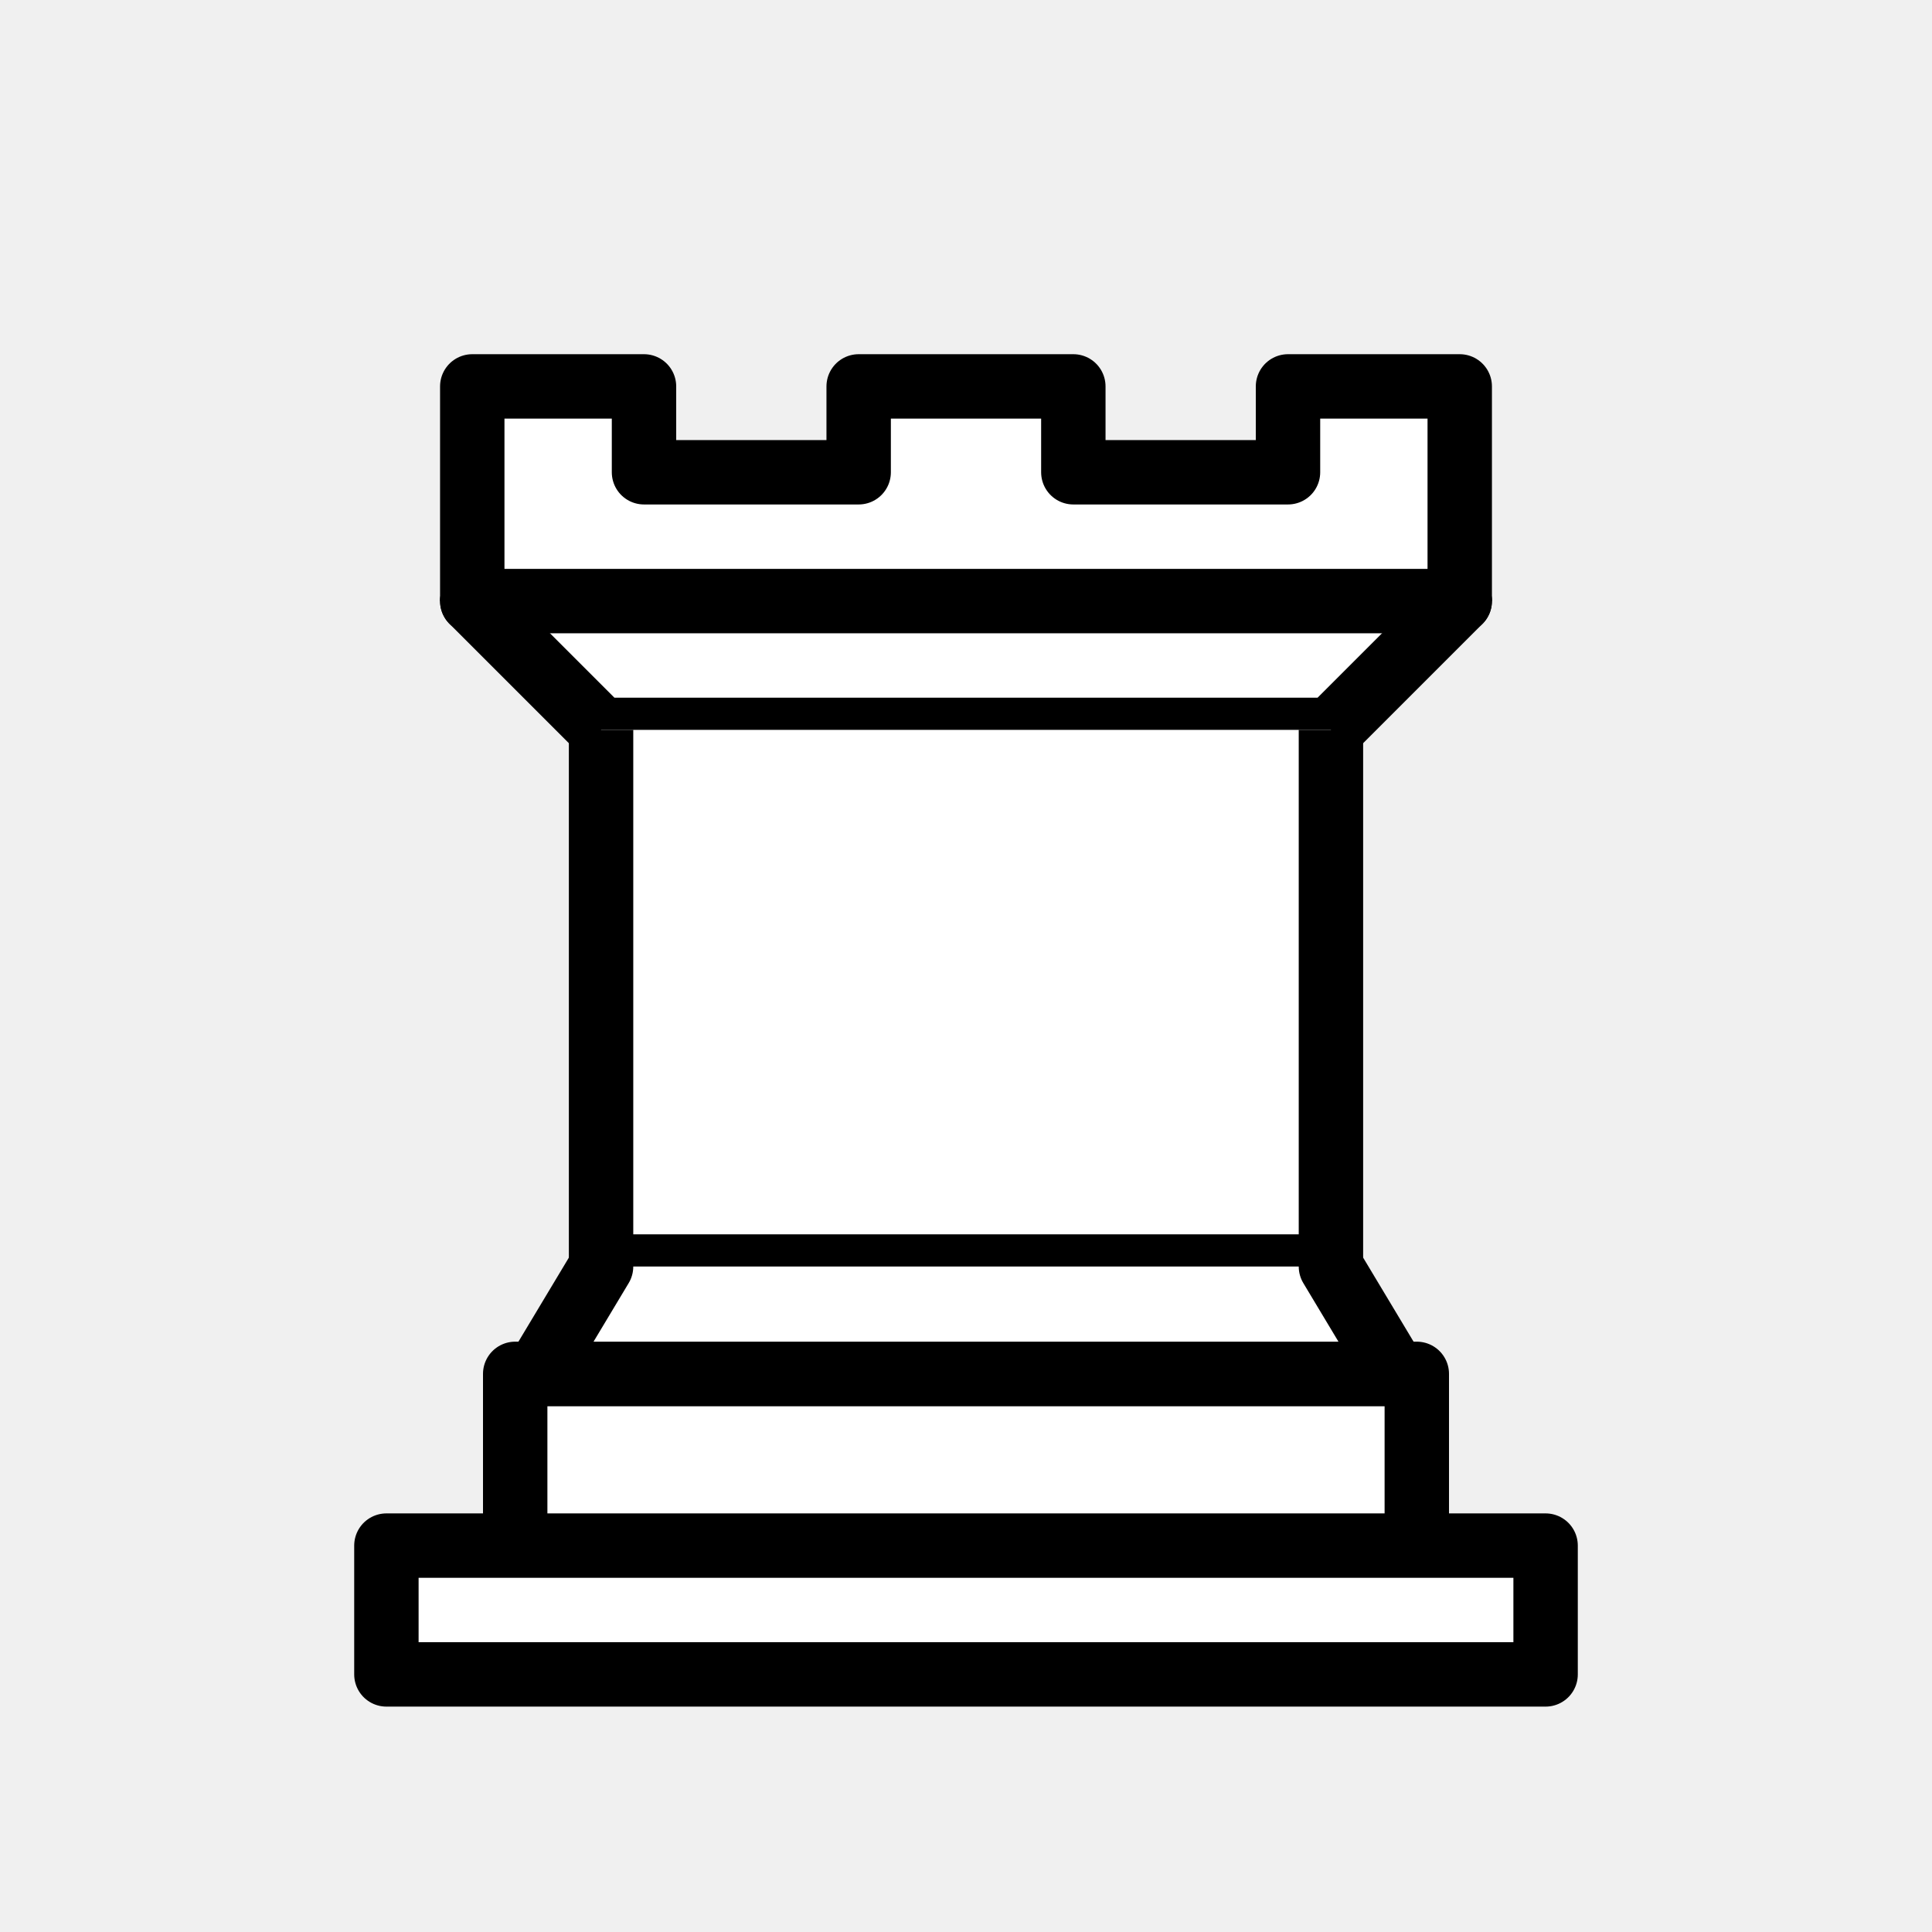
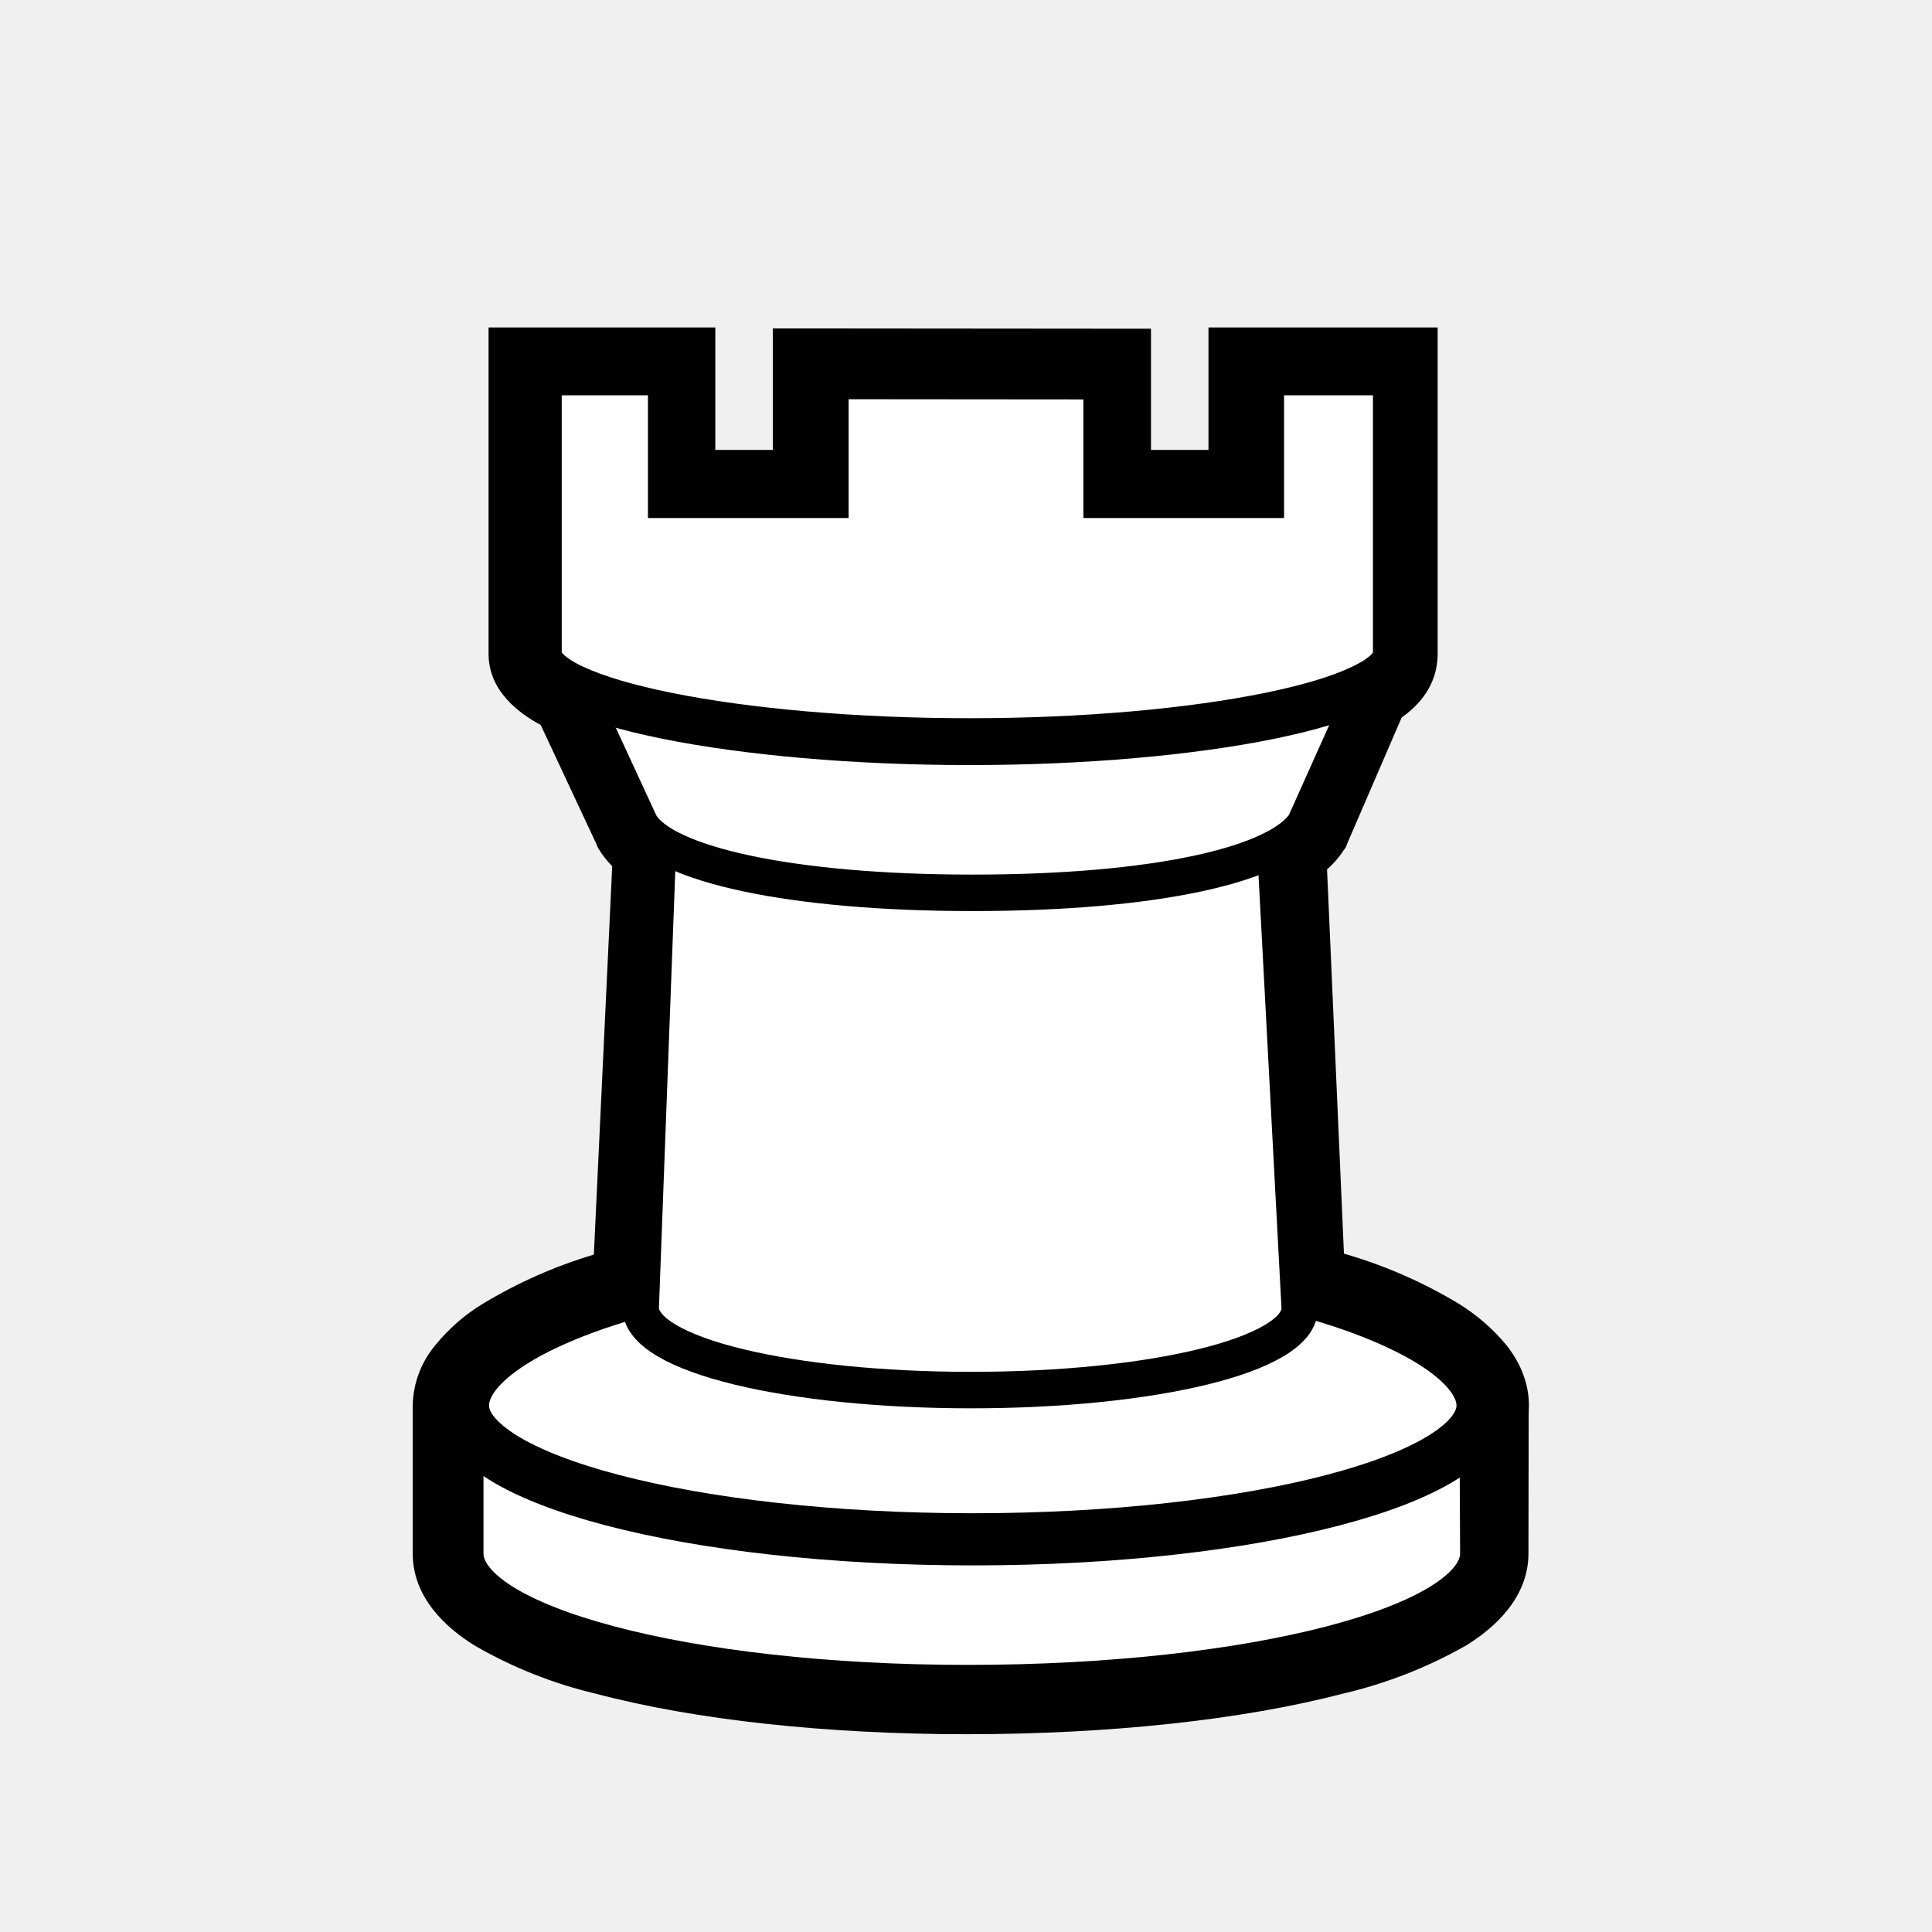
- <svg xmlns="http://www.w3.org/2000/svg" viewBox="0 0 45 45">
-   <g fill="#fff" fill-rule="evenodd" stroke="#000" stroke-linecap="round" stroke-linejoin="round" stroke-width="1.5">
-     <path stroke-linecap="butt" d="M9 39h27v-3H9zm3-3v-4h21v4zm-1-22V9h4v2h5V9h5v2h5V9h4v5" />
-     <path d="m34 14-3 3H14l-3-3" />
-     <path stroke-linecap="butt" stroke-linejoin="miter" d="M31 17v12.5H14V17" />
-     <path d="m31 29.5 1.5 2.5h-20l1.5-2.5" />
-     <path fill="none" stroke-linejoin="miter" d="M11 14h23" />
+ <svg xmlns="http://www.w3.org/2000/svg" viewBox="0 0 800 800">
+   <path fill="#fff" d="M400.4 708.3c-57.1 0-110.8-5.8-151.2-16.5-45.5-12-68.5-28.4-68.5-48.6V582c0-28.4 44.1-46.2 74.7-55.3l8.1-172.4a31.9 31.9 0 0 1-7.3-8.1l-.2-.3-24.7-52.8c-19.3-9.5-19.3-19-19.3-22.2V145.3h74.5v50.8h43.2v-50.3l137.2.1v50.2H510v-50.8h75.6v125.4c0 7.8-4.2 14.5-13 19.9l-24 55.4-.4.8c-2.1 3.1-5 6-8.5 8.6l7.6 170.9c21.1 6 38.8 13.5 51.5 21.6 16.5 10.5 24.8 21.9 24.8 34.1l-.1 2.5-.1 58.6c0 20.2-23.4 36.6-69.6 48.6-40.9 10.7-95.5 16.6-153.4 16.6" />
+   <path d="M576 155v115.7c0 4.5-3.2 9-10.9 13.1l-24.9 57.7a31.6 31.6 0 0 1-10.4 9L538 534c47.2 12.5 76 30.8 76 48.2l-.1 1.9-.1 59.3c0 30.6-95 55.4-213.3 55.4-116.6 0-210-24.7-210-55.4v-61.2c0-17.2 28.2-35.3 74.4-47.8l8.6-184.7a27.4 27.4 0 0 1-8.9-8.1l-26-55.7c-10.4-4.5-16.8-9.6-16.8-15V155H277v50.8h62.6v-50.3l117.7.1v50.2H520V155zm19.5-19.4h-95.1v50.7h-23.8v-50.2h-19.4l-117.5-.1H320v50.3h-23.8v-50.7h-93.9v135.1c0 15.4 12.5 24.6 21.6 29.5l23.1 49.4.3.8.4.8c1.5 2.6 3.5 5.1 5.8 7.5l-7.6 160.8a198.9 198.9 0 0 0-46.2 20.5 75.8 75.8 0 0 0-19.5 17.1 39.8 39.8 0 0 0-9.3 24.9v61.3c0 18.3 13.9 30.8 25.5 38a184.6 184.6 0 0 0 50.2 20c41.1 10.9 95.7 16.8 153.7 16.8 58.8 0 114-5.9 155.8-16.8a191.2 191.2 0 0 0 50.9-19.9c11.9-7.3 25.9-19.9 25.9-38.1l.1-58.2.1-3c0-8.7-3.1-17.3-9.4-25.2a80.4 80.4 0 0 0-19.9-17.2 198.6 198.6 0 0 0-47.3-20.6l-7-159.1c2.7-2.4 5-5 6.8-7.8l1-1.4.6-1.6 22.5-52.1c12.3-8.7 14.9-18.9 14.9-26.4V135.6z" />
+   <g fill="#fff" stroke="#000" stroke-miterlimit="10">
+     <path stroke-linecap="round" stroke-width="18.4" d="M191 581.6v61.6c0 30.6 93.1 55.4 209.6 55.4 118.3 0 213.2-24.8 213.2-55.4l-.3-61.3" />
+     <path stroke-width="21.6" d="M613.9 582c0 30.6-94.5 55.4-211.1 55.4S191.7 612.6 191.7 582s87.5-64 211.1-64c121.6-.1 211.1 33.3 211.1 64z" />
+     <path stroke-width="15.1" d="m275.8 260.9-10.5 280.6c0 19.7 62.1 34.1 136.8 34.1 74.8 0 136.1-14.4 136.1-33.9l-14.9-280.8z" />
+     <path stroke-width="15.1" d="m231.3 268.1 33.8 73.1c9.5 16.5 61.6 28.5 137.6 28.5s126.4-11.7 137.6-28.5l32.8-73.1" />
+     <path stroke-linecap="square" stroke-width="19.4" d="M522 154v50.8h-63.7v-49.1l-116.6-.1v49.2H278V154h-55.1v116.7c0 20.1 83.1 36.4 178.5 36.4 95.5 0 176.8-16.3 176.8-36.4V154z" />
  </g>
</svg>
